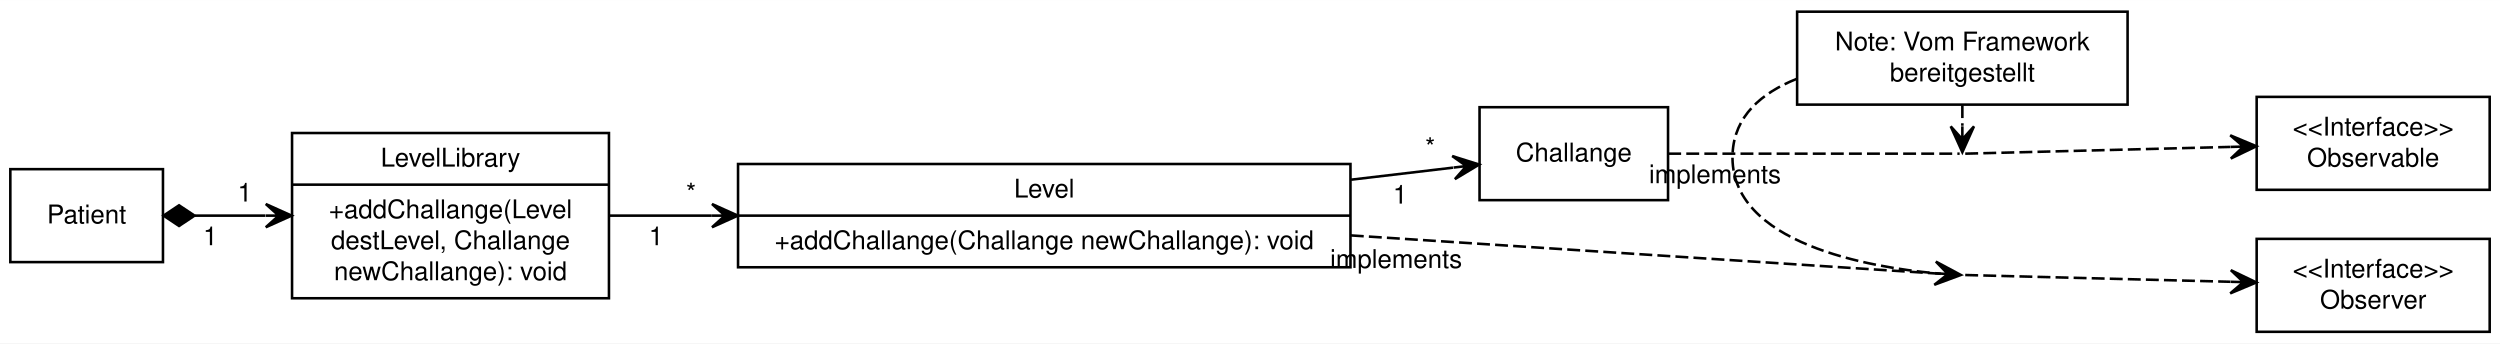
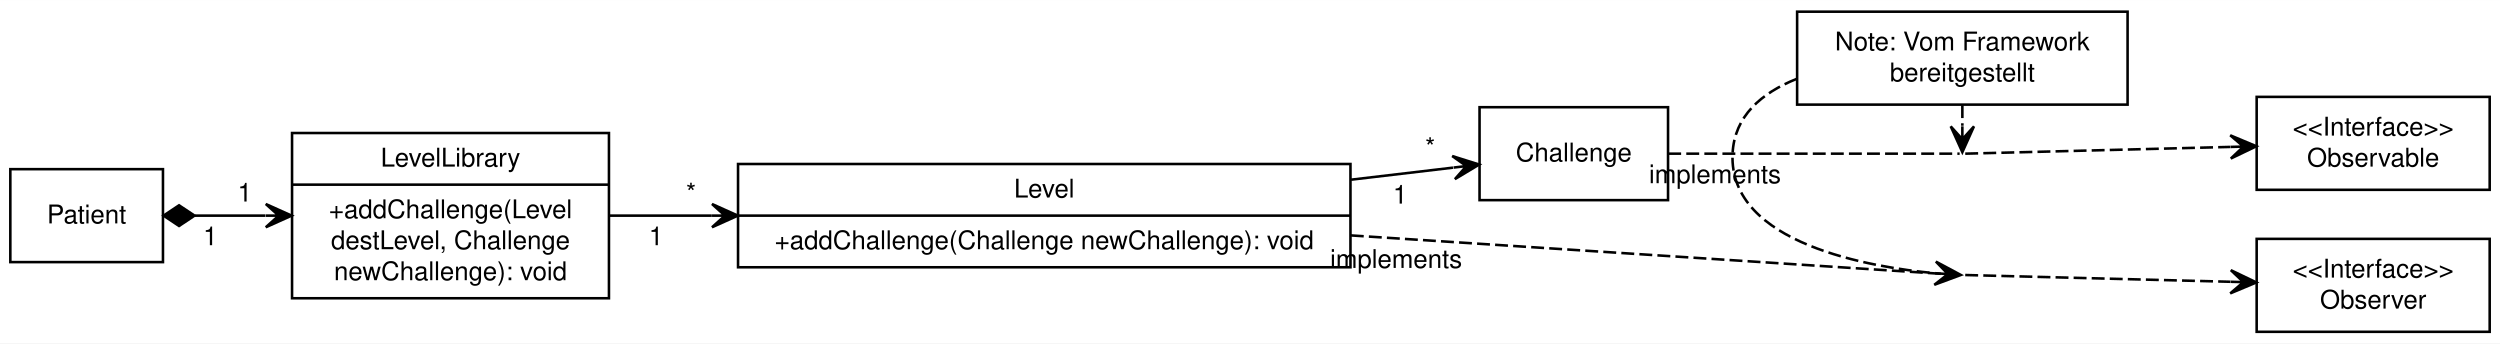
<svg xmlns="http://www.w3.org/2000/svg" width="968pt" height="133pt" viewBox="0.00 0.00 968.36 133.00">
  <g id="graph0" class="graph" transform="scale(1 1) rotate(0) translate(4 129)">
    <polygon fill="white" stroke="none" points="-4,4 -4,-129 964.364,-129 964.364,4 -4,4" />
    <g id="node1" class="node">
      <polygon fill="none" stroke="black" points="2.84217e-14,-27.5 2.84217e-14,-63.5 59.123,-63.5 59.123,-27.5 2.84217e-14,-27.5" />
      <text text-anchor="middle" x="29.561" y="-42.5" font-family="Helvetica,sans-Serif" font-size="10.00">Patient</text>
    </g>
    <g id="node2" class="node">
      <polygon fill="none" stroke="black" points="109.123,-13.5 109.123,-77.5 231.875,-77.5 231.875,-13.5 109.123,-13.5" />
      <text text-anchor="middle" x="170.499" y="-64.5" font-family="Helvetica,sans-Serif" font-size="10.00">LevelLibrary</text>
      <polyline fill="none" stroke="black" points="109.123,-57.5 231.875,-57.5 " />
-       <text text-anchor="middle" x="170.499" y="-44.5" font-family="Helvetica,sans-Serif" font-size="10.00">+addChallange(Level</text>
-       <text text-anchor="middle" x="170.499" y="-32.5" font-family="Helvetica,sans-Serif" font-size="10.00">destLevel, Challange</text>
-       <text text-anchor="middle" x="170.499" y="-20.5" font-family="Helvetica,sans-Serif" font-size="10.00">newChallange): void</text>
+       <text text-anchor="middle" x="170.499" y="-44.5" font-family="Helvetica,sans-Serif" font-size="10.00">+addChallenge(Level</text>
+       <text text-anchor="middle" x="170.499" y="-32.5" font-family="Helvetica,sans-Serif" font-size="10.00">destLevel, Challenge</text>
+       <text text-anchor="middle" x="170.499" y="-20.5" font-family="Helvetica,sans-Serif" font-size="10.00">newChallenge): void</text>
    </g>
    <g id="edge1" class="edge">
      <path fill="none" stroke="black" d="M71.493,-45.5C80.117,-45.5 89.45,-45.5 98.813,-45.5" />
      <polygon fill="black" stroke="black" points="71.349,-45.5 65.349,-49.5 59.349,-45.5 65.35,-41.5 71.349,-45.5" />
      <polygon fill="black" stroke="black" points="108.952,-45.5 98.952,-50 103.952,-45.5 98.952,-45.5 98.952,-45.5 98.952,-45.5 103.952,-45.5 98.952,-41 108.952,-45.5 108.952,-45.5" />
      <text text-anchor="middle" x="90.826" y="-50.952" font-family="Helvetica,sans-Serif" font-size="10.00">1</text>
      <text text-anchor="middle" x="77.476" y="-34.048" font-family="Helvetica,sans-Serif" font-size="10.00">1</text>
    </g>
    <g id="node3" class="node">
      <polygon fill="none" stroke="black" points="281.875,-25.5 281.875,-65.5 519.093,-65.5 519.093,-25.5 281.875,-25.5" />
      <text text-anchor="middle" x="400.484" y="-52.5" font-family="Helvetica,sans-Serif" font-size="10.00">Level</text>
      <polyline fill="none" stroke="black" points="281.875,-45.5 519.093,-45.5 " />
-       <text text-anchor="middle" x="400.484" y="-32.5" font-family="Helvetica,sans-Serif" font-size="10.00">+addChallange(Challange newChallange): void</text>
+       <text text-anchor="middle" x="400.484" y="-32.5" font-family="Helvetica,sans-Serif" font-size="10.00">+addChallenge(Challenge newChallenge): void</text>
    </g>
    <g id="edge2" class="edge">
      <path fill="none" stroke="black" d="M231.996,-45.5C244.416,-45.5 257.932,-45.5 271.72,-45.5" />
      <polygon fill="black" stroke="black" points="281.796,-45.5 271.796,-50 276.796,-45.5 271.796,-45.5 271.796,-45.5 271.796,-45.5 276.796,-45.5 271.796,-41 281.796,-45.5 281.796,-45.5" />
      <text text-anchor="middle" x="263.67" y="-50.952" font-family="Helvetica,sans-Serif" font-size="10.00">*</text>
      <text text-anchor="middle" x="250.122" y="-34.048" font-family="Helvetica,sans-Serif" font-size="10.00">1</text>
    </g>
    <g id="node4" class="node">
      <polygon fill="none" stroke="black" points="569.093,-51.5 569.093,-87.5 642.104,-87.5 642.104,-51.5 569.093,-51.5" />
-       <text text-anchor="middle" x="605.598" y="-66.5" font-family="Helvetica,sans-Serif" font-size="10.00">Challange</text>
+       <text text-anchor="middle" x="605.598" y="-66.5" font-family="Helvetica,sans-Serif" font-size="10.00">Challenge</text>
    </g>
    <g id="edge3" class="edge">
      <path fill="none" stroke="black" d="M519.343,-59.426C533.284,-61.074 546.805,-62.671 558.816,-64.09" />
      <polygon fill="black" stroke="black" points="568.956,-65.288 558.497,-68.584 563.991,-64.702 559.025,-64.115 559.025,-64.115 559.025,-64.115 563.991,-64.702 559.553,-59.646 568.956,-65.288 568.956,-65.288" />
      <text text-anchor="middle" x="549.963" y="-68.555" font-family="Helvetica,sans-Serif" font-size="10.00">*</text>
      <text text-anchor="middle" x="538.335" y="-50.159" font-family="Helvetica,sans-Serif" font-size="10.00">1</text>
    </g>
    <g id="edge4" class="edge">
      <path fill="none" stroke="black" stroke-dasharray="5,2" d="M519.235,-37.841C620.496,-31.255 750.956,-22.77 755.008,-22.506" />
      <text text-anchor="middle" x="536.774" y="-25.23" font-family="Helvetica,sans-Serif" font-size="10.00">implements</text>
    </g>
    <g id="edge7" class="edge">
      <path fill="none" stroke="black" stroke-dasharray="5,2" d="M642.17,-69.5C685.417,-69.5 752.955,-69.5 755.055,-69.5" />
      <text text-anchor="middle" x="660.296" y="-58.048" font-family="Helvetica,sans-Serif" font-size="10.00">implements</text>
    </g>
    <g id="node5" class="node">
      <polygon fill="none" stroke="black" points="870.106,-0.5 870.106,-36.5 960.364,-36.5 960.364,-0.5 870.106,-0.5" />
      <text text-anchor="middle" x="915.235" y="-21.5" font-family="Helvetica,sans-Serif" font-size="10.00">&lt;&lt;Interface&gt;&gt;</text>
      <text text-anchor="middle" x="915.235" y="-9.5" font-family="Helvetica,sans-Serif" font-size="10.00">Observer</text>
    </g>
    <g id="node6" class="node">
      <polygon fill="none" stroke="black" points="692.104,-88.5 692.104,-124.5 820.106,-124.5 820.106,-88.5 692.104,-88.5" />
      <text text-anchor="middle" x="756.105" y="-109.5" font-family="Helvetica,sans-Serif" font-size="10.00">Note: Vom Framework</text>
      <text text-anchor="middle" x="756.105" y="-97.5" font-family="Helvetica,sans-Serif" font-size="10.00">bereitgestellt</text>
    </g>
    <g id="edge6" class="edge">
      <path fill="none" stroke="black" stroke-dasharray="5,2" d="M691.829,-98.429C678.266,-92.974 667.773,-84.043 667.104,-69.5 665.49,-34.396 721.338,-25.441 745.362,-23.214" />
      <polygon fill="black" stroke="black" points="755.524,-22.519 745.854,-27.691 750.535,-22.86 745.547,-23.201 745.547,-23.201 745.547,-23.201 750.535,-22.86 745.24,-18.712 755.524,-22.519 755.524,-22.519" />
    </g>
    <g id="edge9" class="edge">
      <path fill="none" stroke="black" stroke-dasharray="5,2" d="M756.105,-88.289C756.105,-85.633 756.105,-82.978 756.105,-80.322" />
      <polygon fill="black" stroke="black" points="756.105,-70.078 760.605,-80.078 756.105,-75.078 756.105,-80.078 756.105,-80.078 756.105,-80.078 756.105,-75.078 751.605,-80.078 756.105,-70.078 756.105,-70.078" />
    </g>
    <g id="edge5" class="edge">
      <path fill="none" stroke="black" stroke-dasharray="5,2" d="M757.219,-22.497C760.064,-22.425 815.648,-21.01 859.882,-19.884" />
      <polygon fill="black" stroke="black" points="869.982,-19.627 860.1,-24.38 864.984,-19.754 859.985,-19.881 859.985,-19.881 859.985,-19.881 864.984,-19.754 859.871,-15.383 869.982,-19.627 869.982,-19.627" />
    </g>
    <g id="node8" class="node">
      <polygon fill="none" stroke="black" points="870.106,-55.5 870.106,-91.5 960.364,-91.5 960.364,-55.5 870.106,-55.5" />
      <text text-anchor="middle" x="915.235" y="-76.5" font-family="Helvetica,sans-Serif" font-size="10.00">&lt;&lt;Interface&gt;&gt;</text>
      <text text-anchor="middle" x="915.235" y="-64.5" font-family="Helvetica,sans-Serif" font-size="10.00">Observable</text>
    </g>
    <g id="edge8" class="edge">
      <path fill="none" stroke="black" stroke-dasharray="5,2" d="M757.219,-69.503C760.064,-69.575 815.648,-70.99 859.882,-72.116" />
      <polygon fill="black" stroke="black" points="869.982,-72.374 859.871,-76.617 864.984,-72.246 859.985,-72.119 859.985,-72.119 859.985,-72.119 864.984,-72.246 860.1,-67.62 869.982,-72.374 869.982,-72.374" />
    </g>
  </g>
</svg>
